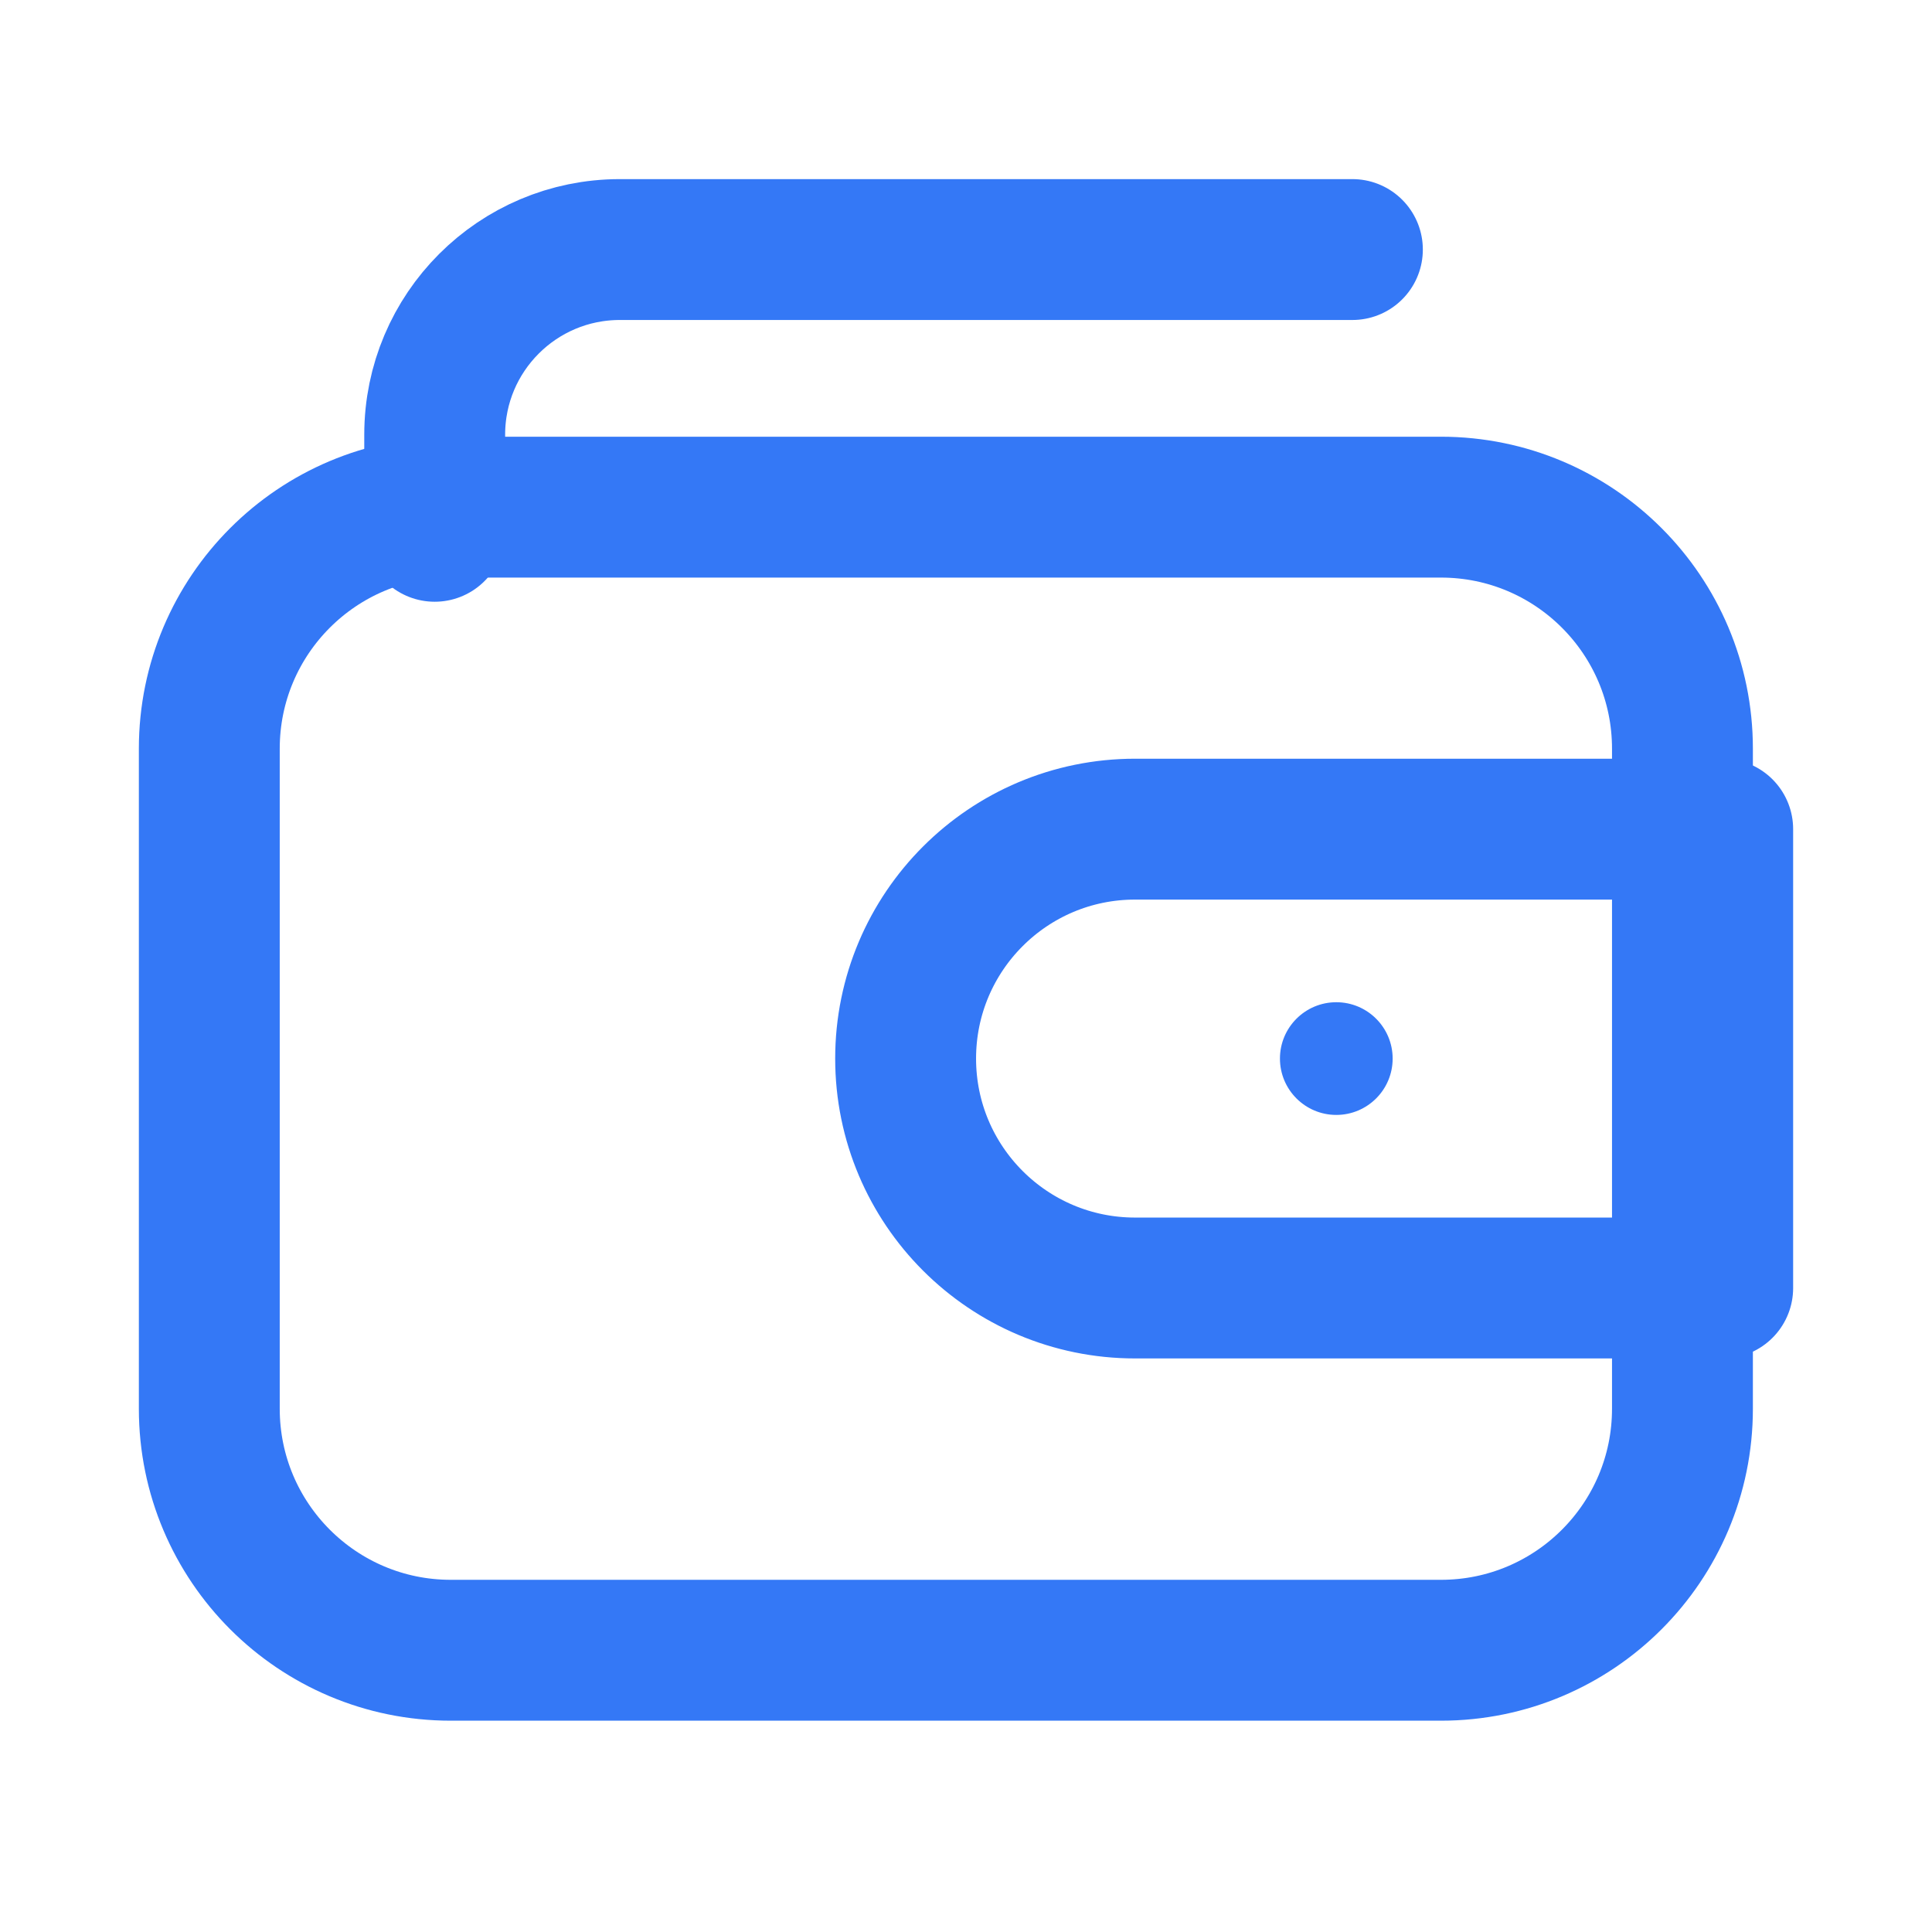
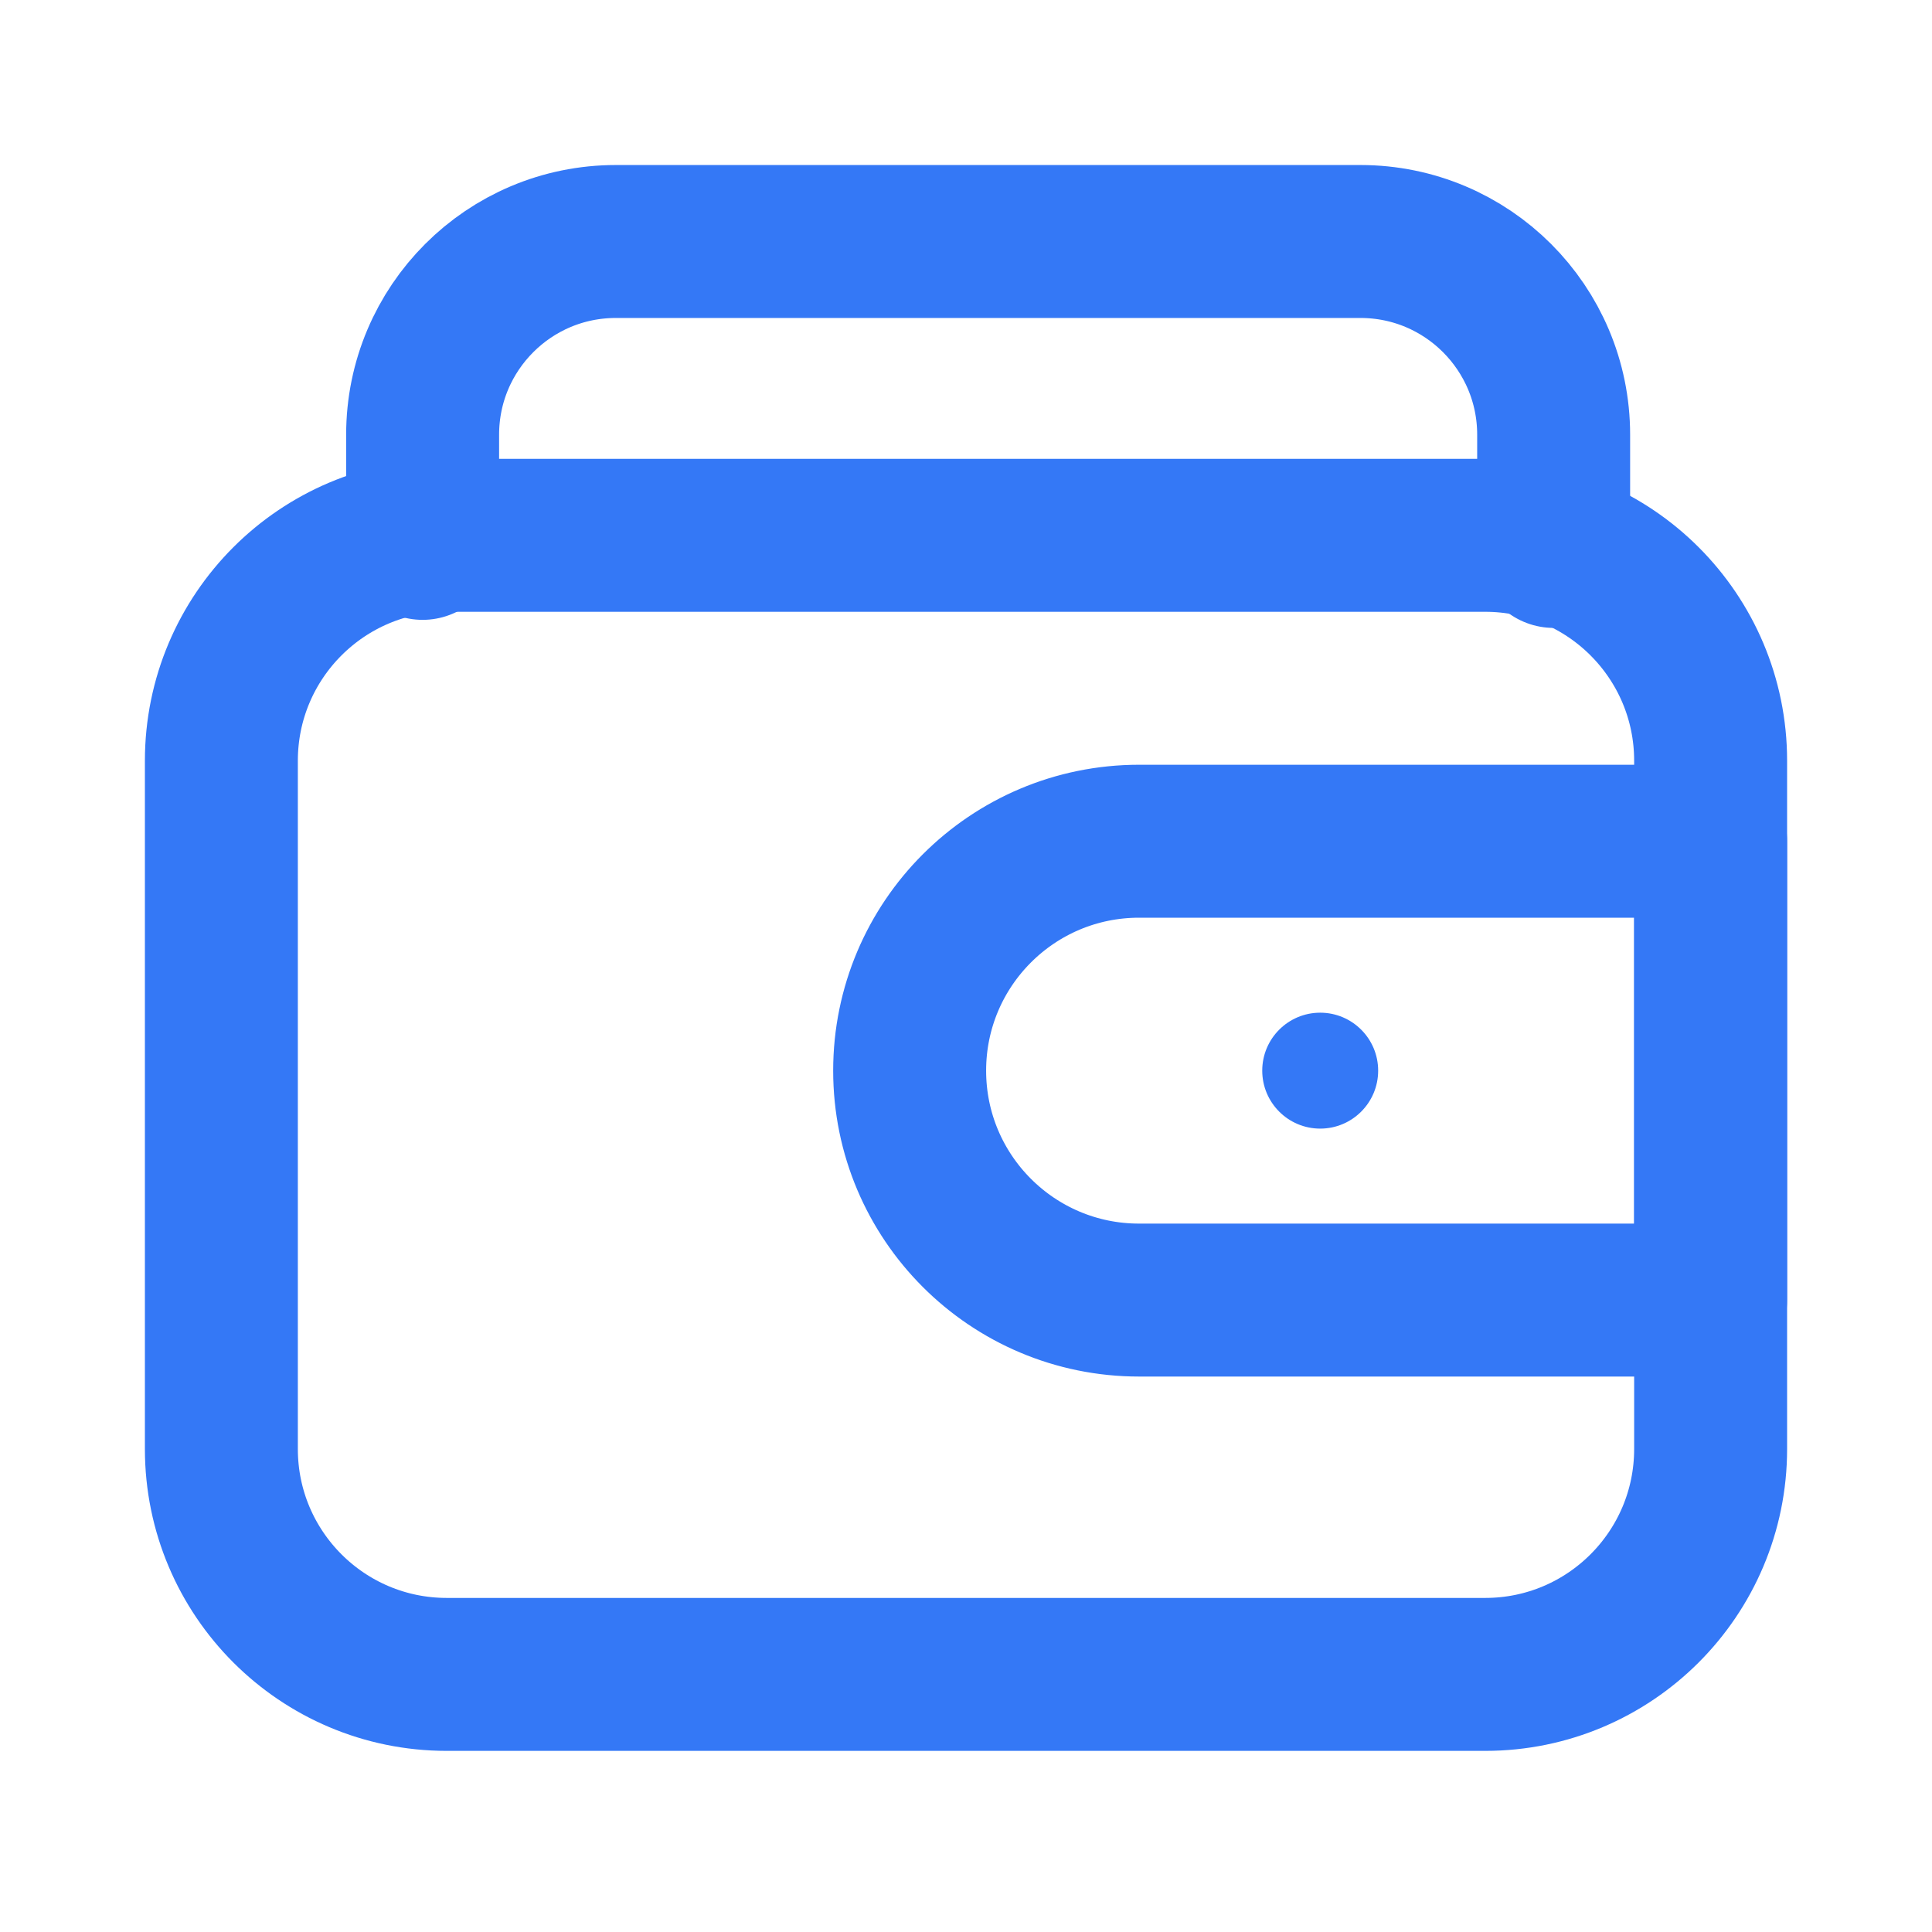
- <svg xmlns="http://www.w3.org/2000/svg" viewBox="0 0 24 24" fill="none" stroke="#3478f6" stroke-width="1.75" stroke-linecap="round" stroke-linejoin="round">
-   <path d="M5.4 6.6V5.4A2.3 2.3 0 0 1 7.7 3.1h9.1" />
-   <rect x="2.6" y="6.3" width="18.3" height="14.2" rx="3" />
-   <path d="M14.1 10.3h7.3v5.7h-7.3a2.85 2.85 0 0 1 0-5.7Z" />
-   <circle cx="16.6" cy="13.15" r=".7" fill="#3478f6" stroke="none" />
+ <svg xmlns="http://www.w3.org/2000/svg" viewBox="0 0 24 24" fill="none" stroke="#3478f6" stroke-width="1.9" stroke-linecap="round" stroke-linejoin="round">
+   <g fill="none">
+     <path d="M5.25 6.75V5.4A2.4 2.4 0 0 1 7.65 3h9.25a2.4 2.4 0 0 1 2.4 2.4v1.45" />
+     <rect x="2.75" y="6.65" width="18.5" height="14.15" rx="2.8" />
+     <path d="M14.15 10.45h7.1v5.7h-7.1a2.85 2.85 0 1 1 0-5.7Z" />
+     <circle cx="16.4" cy="13.3" r=".72" fill="#3478f6" stroke="none" />
+   </g>
</svg>
